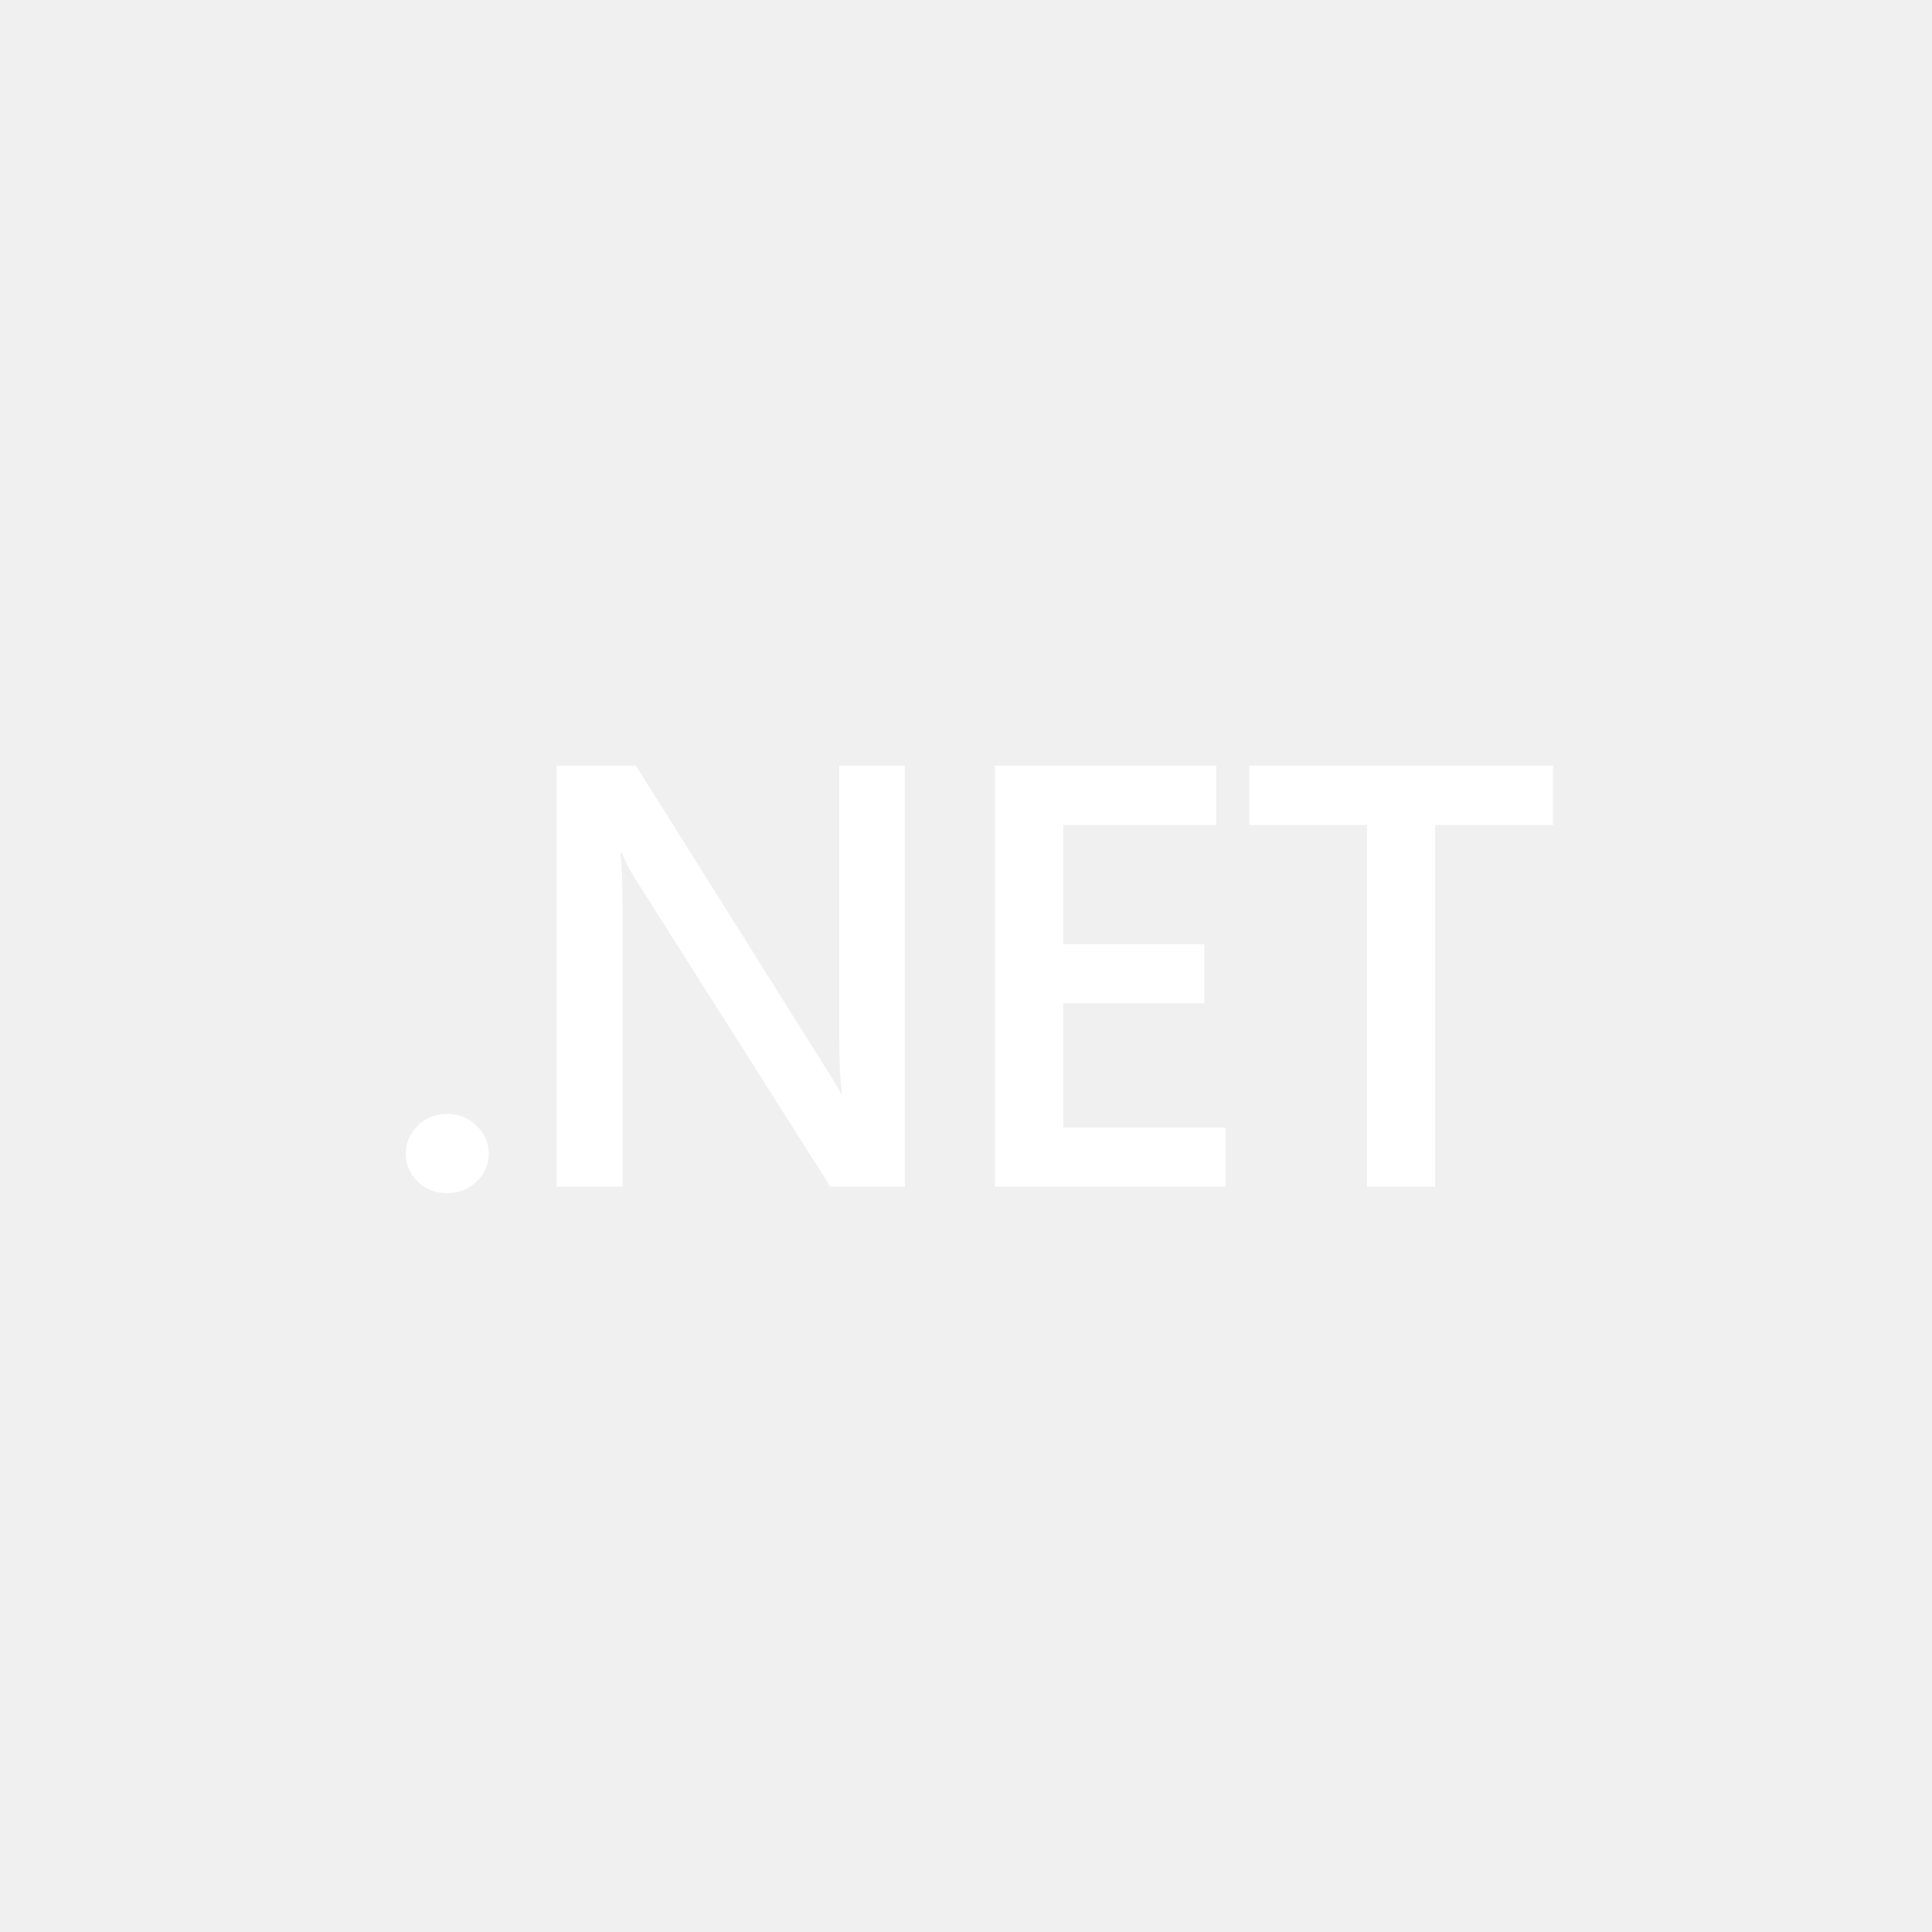
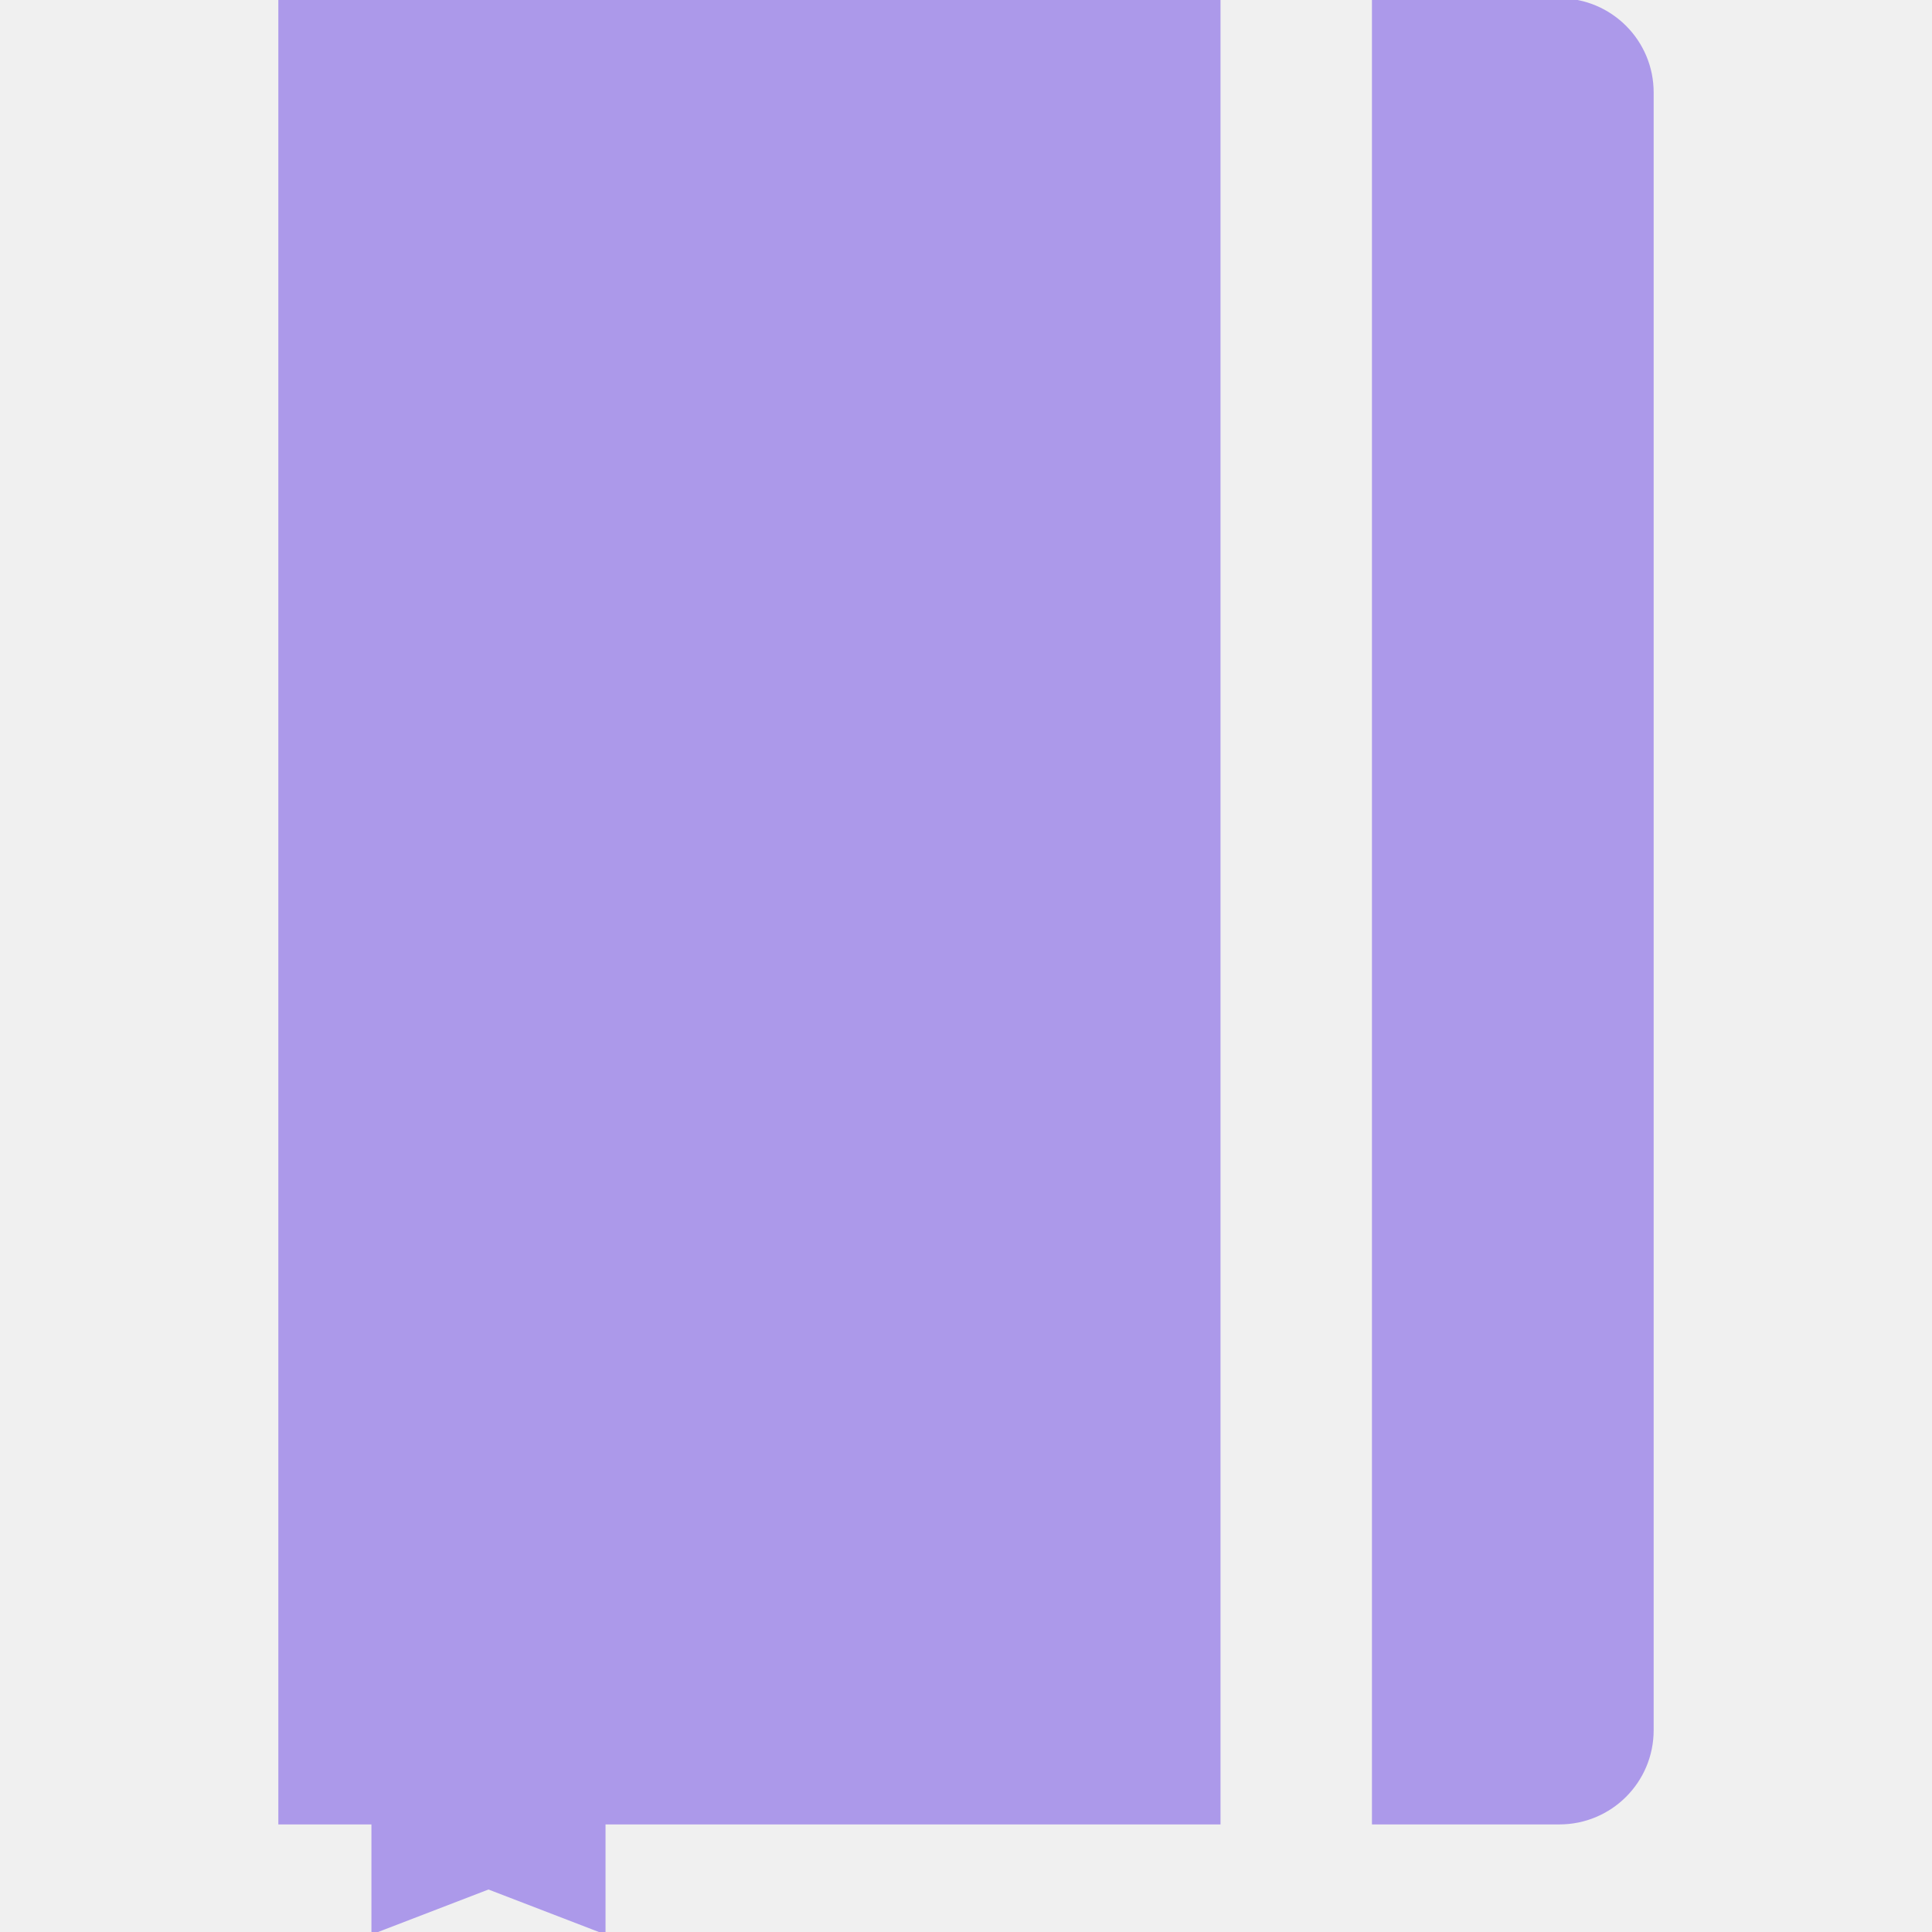
- <svg xmlns="http://www.w3.org/2000/svg" width="456" height="456" viewBox="0 0 456 456" version="1.1" xml:space="preserve" style="fill-rule:evenodd;clip-rule:evenodd;stroke-linejoin:round;stroke-miterlimit:2;">
-   <path d="m 105.5,281.609 c -2.703,0 -5.001,-0.9 -6.893,-2.702 -1.892,-1.848 -2.838,-4.042 -2.838,-6.582 0,-2.587 0.946,-4.804 2.838,-6.652 1.892,-1.848 4.19,-2.772 6.893,-2.772 2.748,0 5.068,0.924 6.96,2.772 1.937,1.848 2.906,4.064 2.906,6.652 0,2.54 -0.968,4.734 -2.906,6.582 -1.892,1.802 -4.212,2.702 -6.96,2.702 z" style="fill:#ffffff;fill-rule:nonzero;stroke-width:0.838" />
-   <path d="M 213.561,280.084 H 195.99 L 149.7,207.054 c -1.171,-1.848 -2.14,-3.765 -2.906,-5.751 h -0.406 c 0.361,2.125 0.541,6.675 0.541,13.65 v 65.132 h -15.543 v -99.36 h 18.719 l 44.737,71.298 c 1.892,2.957 3.109,4.989 3.649,6.098 h 0.27 c -0.45,-2.632 -0.676,-7.09 -0.676,-13.373 v -64.023 h 15.476 z" style="fill:#ffffff;fill-rule:nonzero;stroke-width:0.838" />
-   <path d="m 289.251,280.084 h -54.401 v -99.36 h 52.238 v 13.997 h -36.154 v 28.131 h 33.316 v 13.927 h -33.316 v 29.378 h 38.316 z" style="fill:#ffffff;fill-rule:nonzero;stroke-width:0.838" />
-   <path d="M 366.565,194.721 H 338.722 v 85.363 h -16.084 v -85.363 h -27.775 v -13.997 h 71.701 z" style="fill:#ffffff;fill-rule:nonzero;stroke-width:0.838" />
+ <svg xmlns="http://www.w3.org/2000/svg" fill="#ac99ea" version="1.1" id="Capa_1" width="100px" height="100px" viewBox="0 0 549.642 549.641" xml:space="preserve" stroke="#ac99ea">
+   <g id="SVGRepo_bgCarrier" stroke-width="0" />
+   <g id="SVGRepo_tracerCarrier" stroke-linecap="round" stroke-linejoin="round" />
+   <g id="SVGRepo_iconCarrier">
+     <g>
+       <g>
+         <path d="M443.637,0h-52.828v518.534h52.828c14.549,0,26.32-11.771,26.32-26.309V26.309C469.957,11.776,458.186,0,443.637,0z" />
+         <polygon points="346.729,0 79.685,0 79.685,518.534 106.168,518.534 106.168,549.641 138.969,537.018 171.77,549.641 171.77,518.534 346.729,518.534 " />
+       </g>
+     </g>
+   </g>
</svg>
